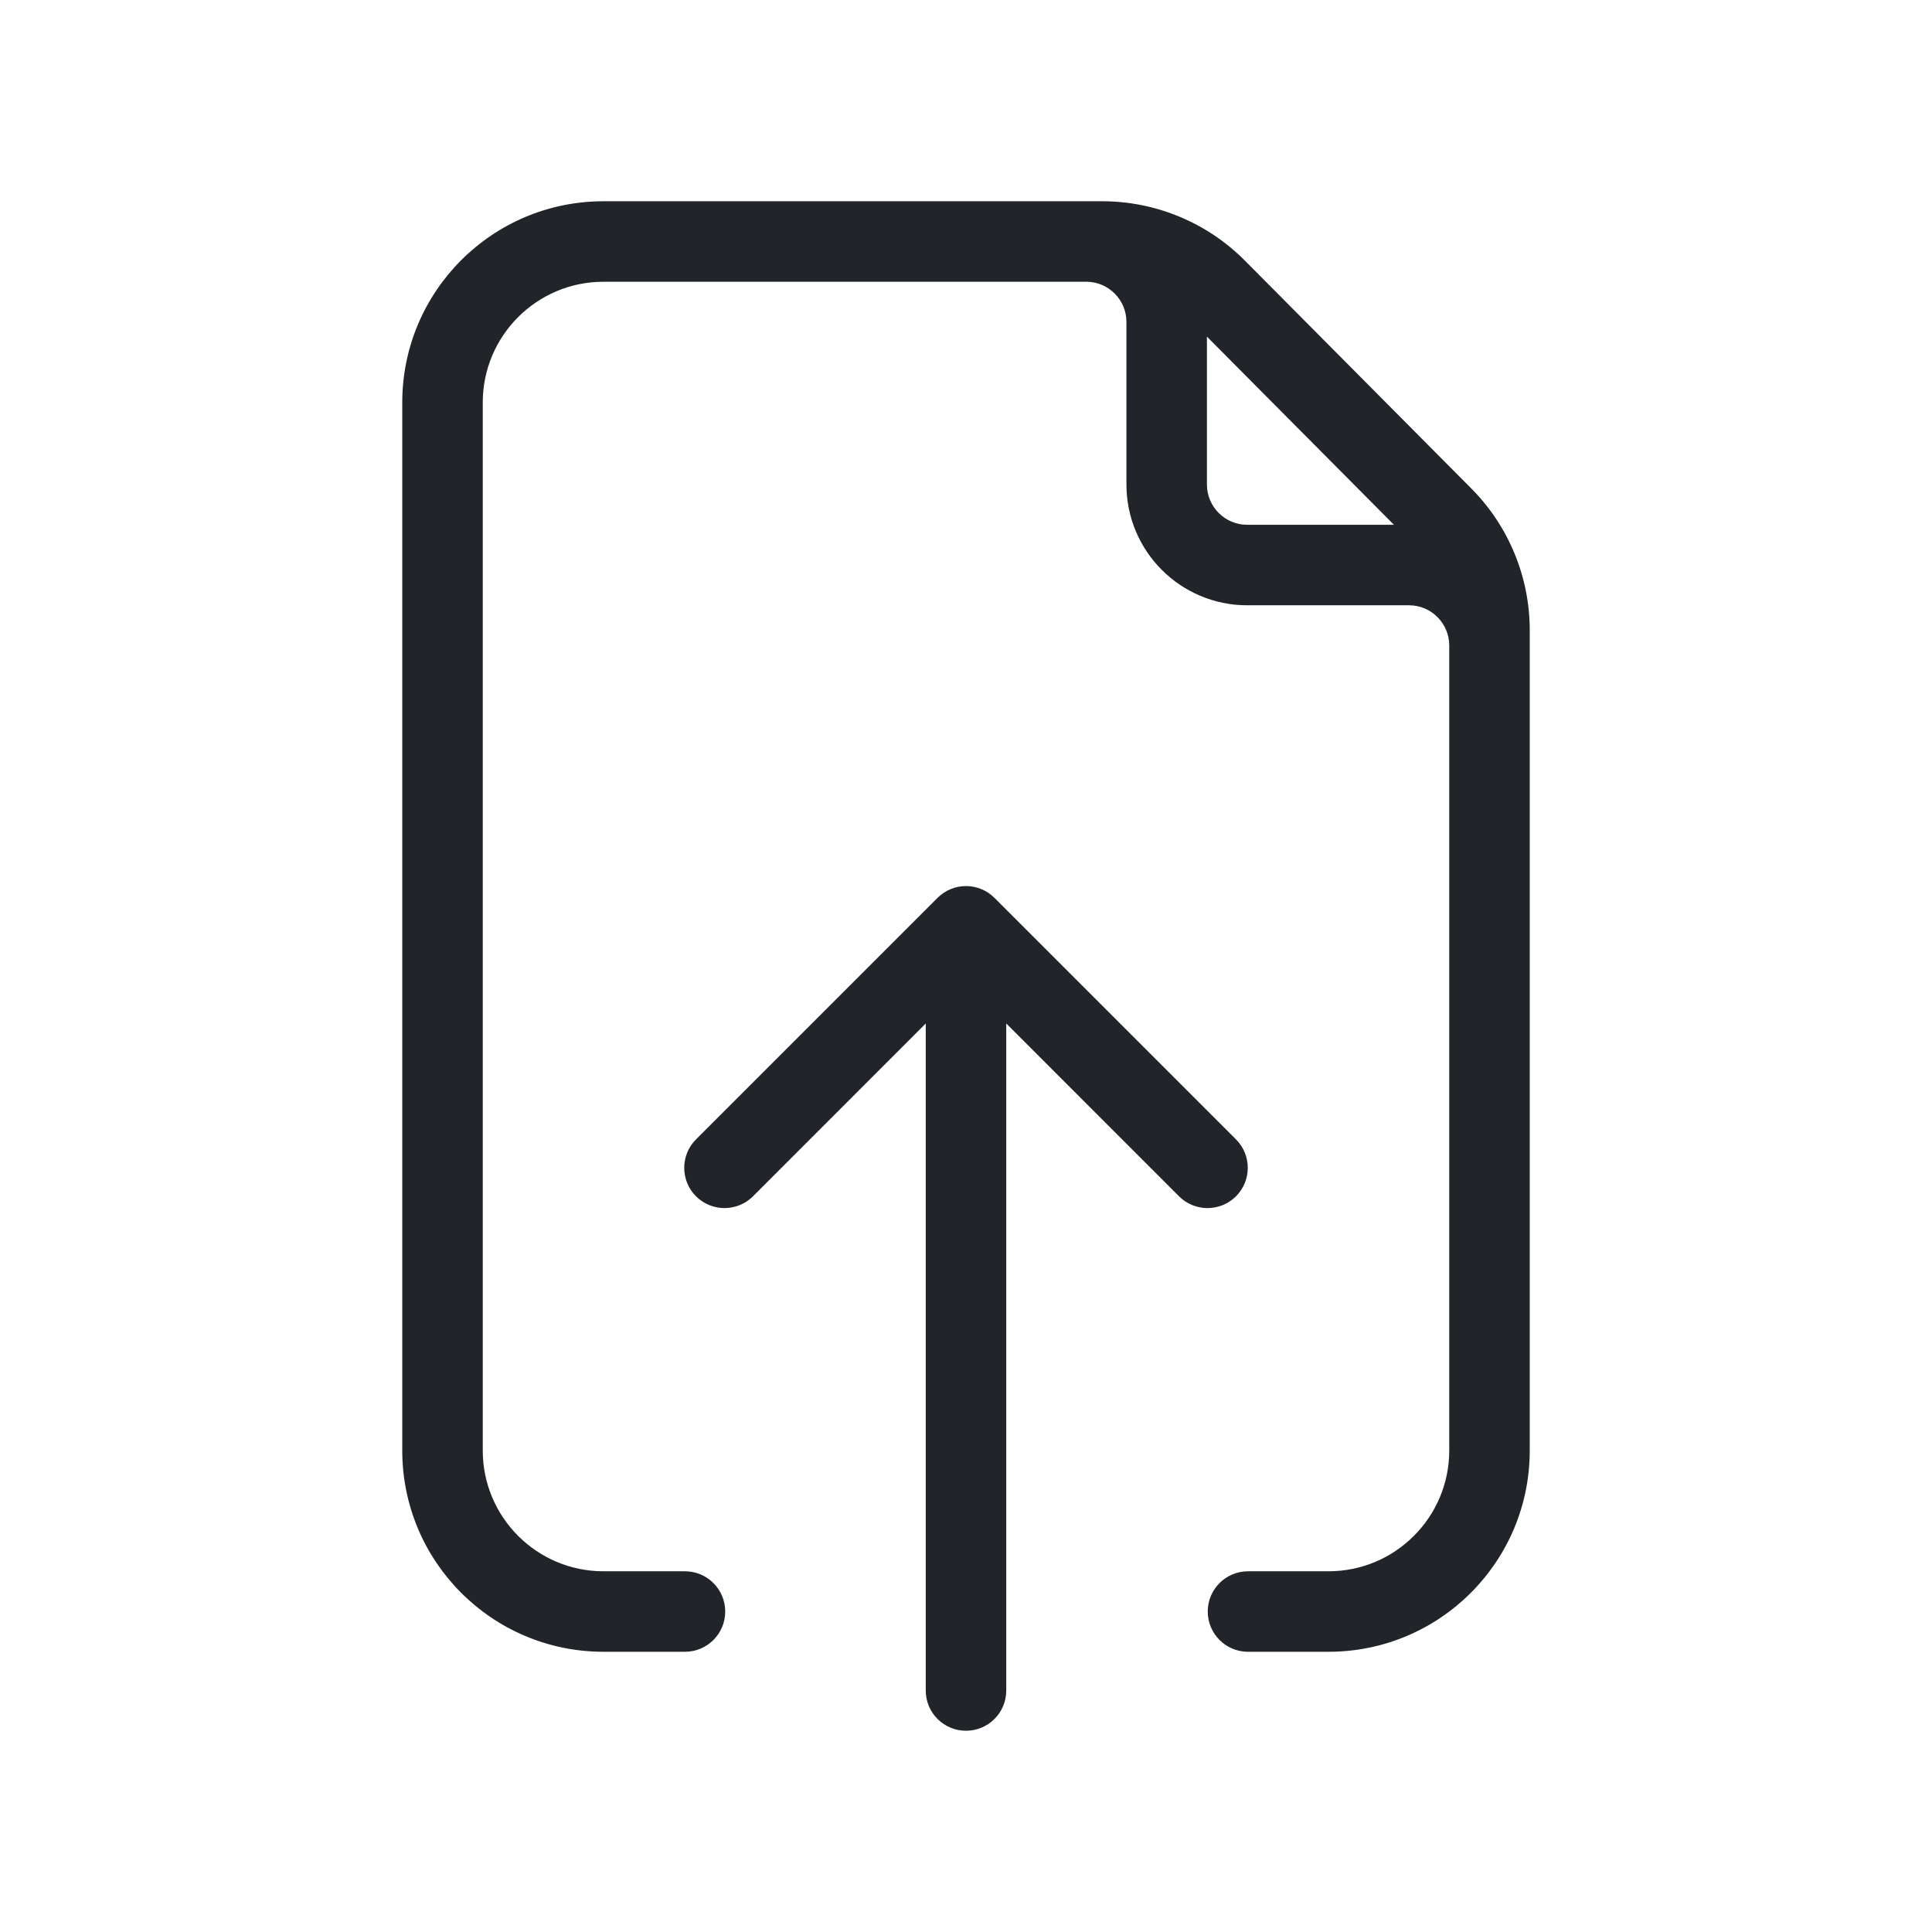
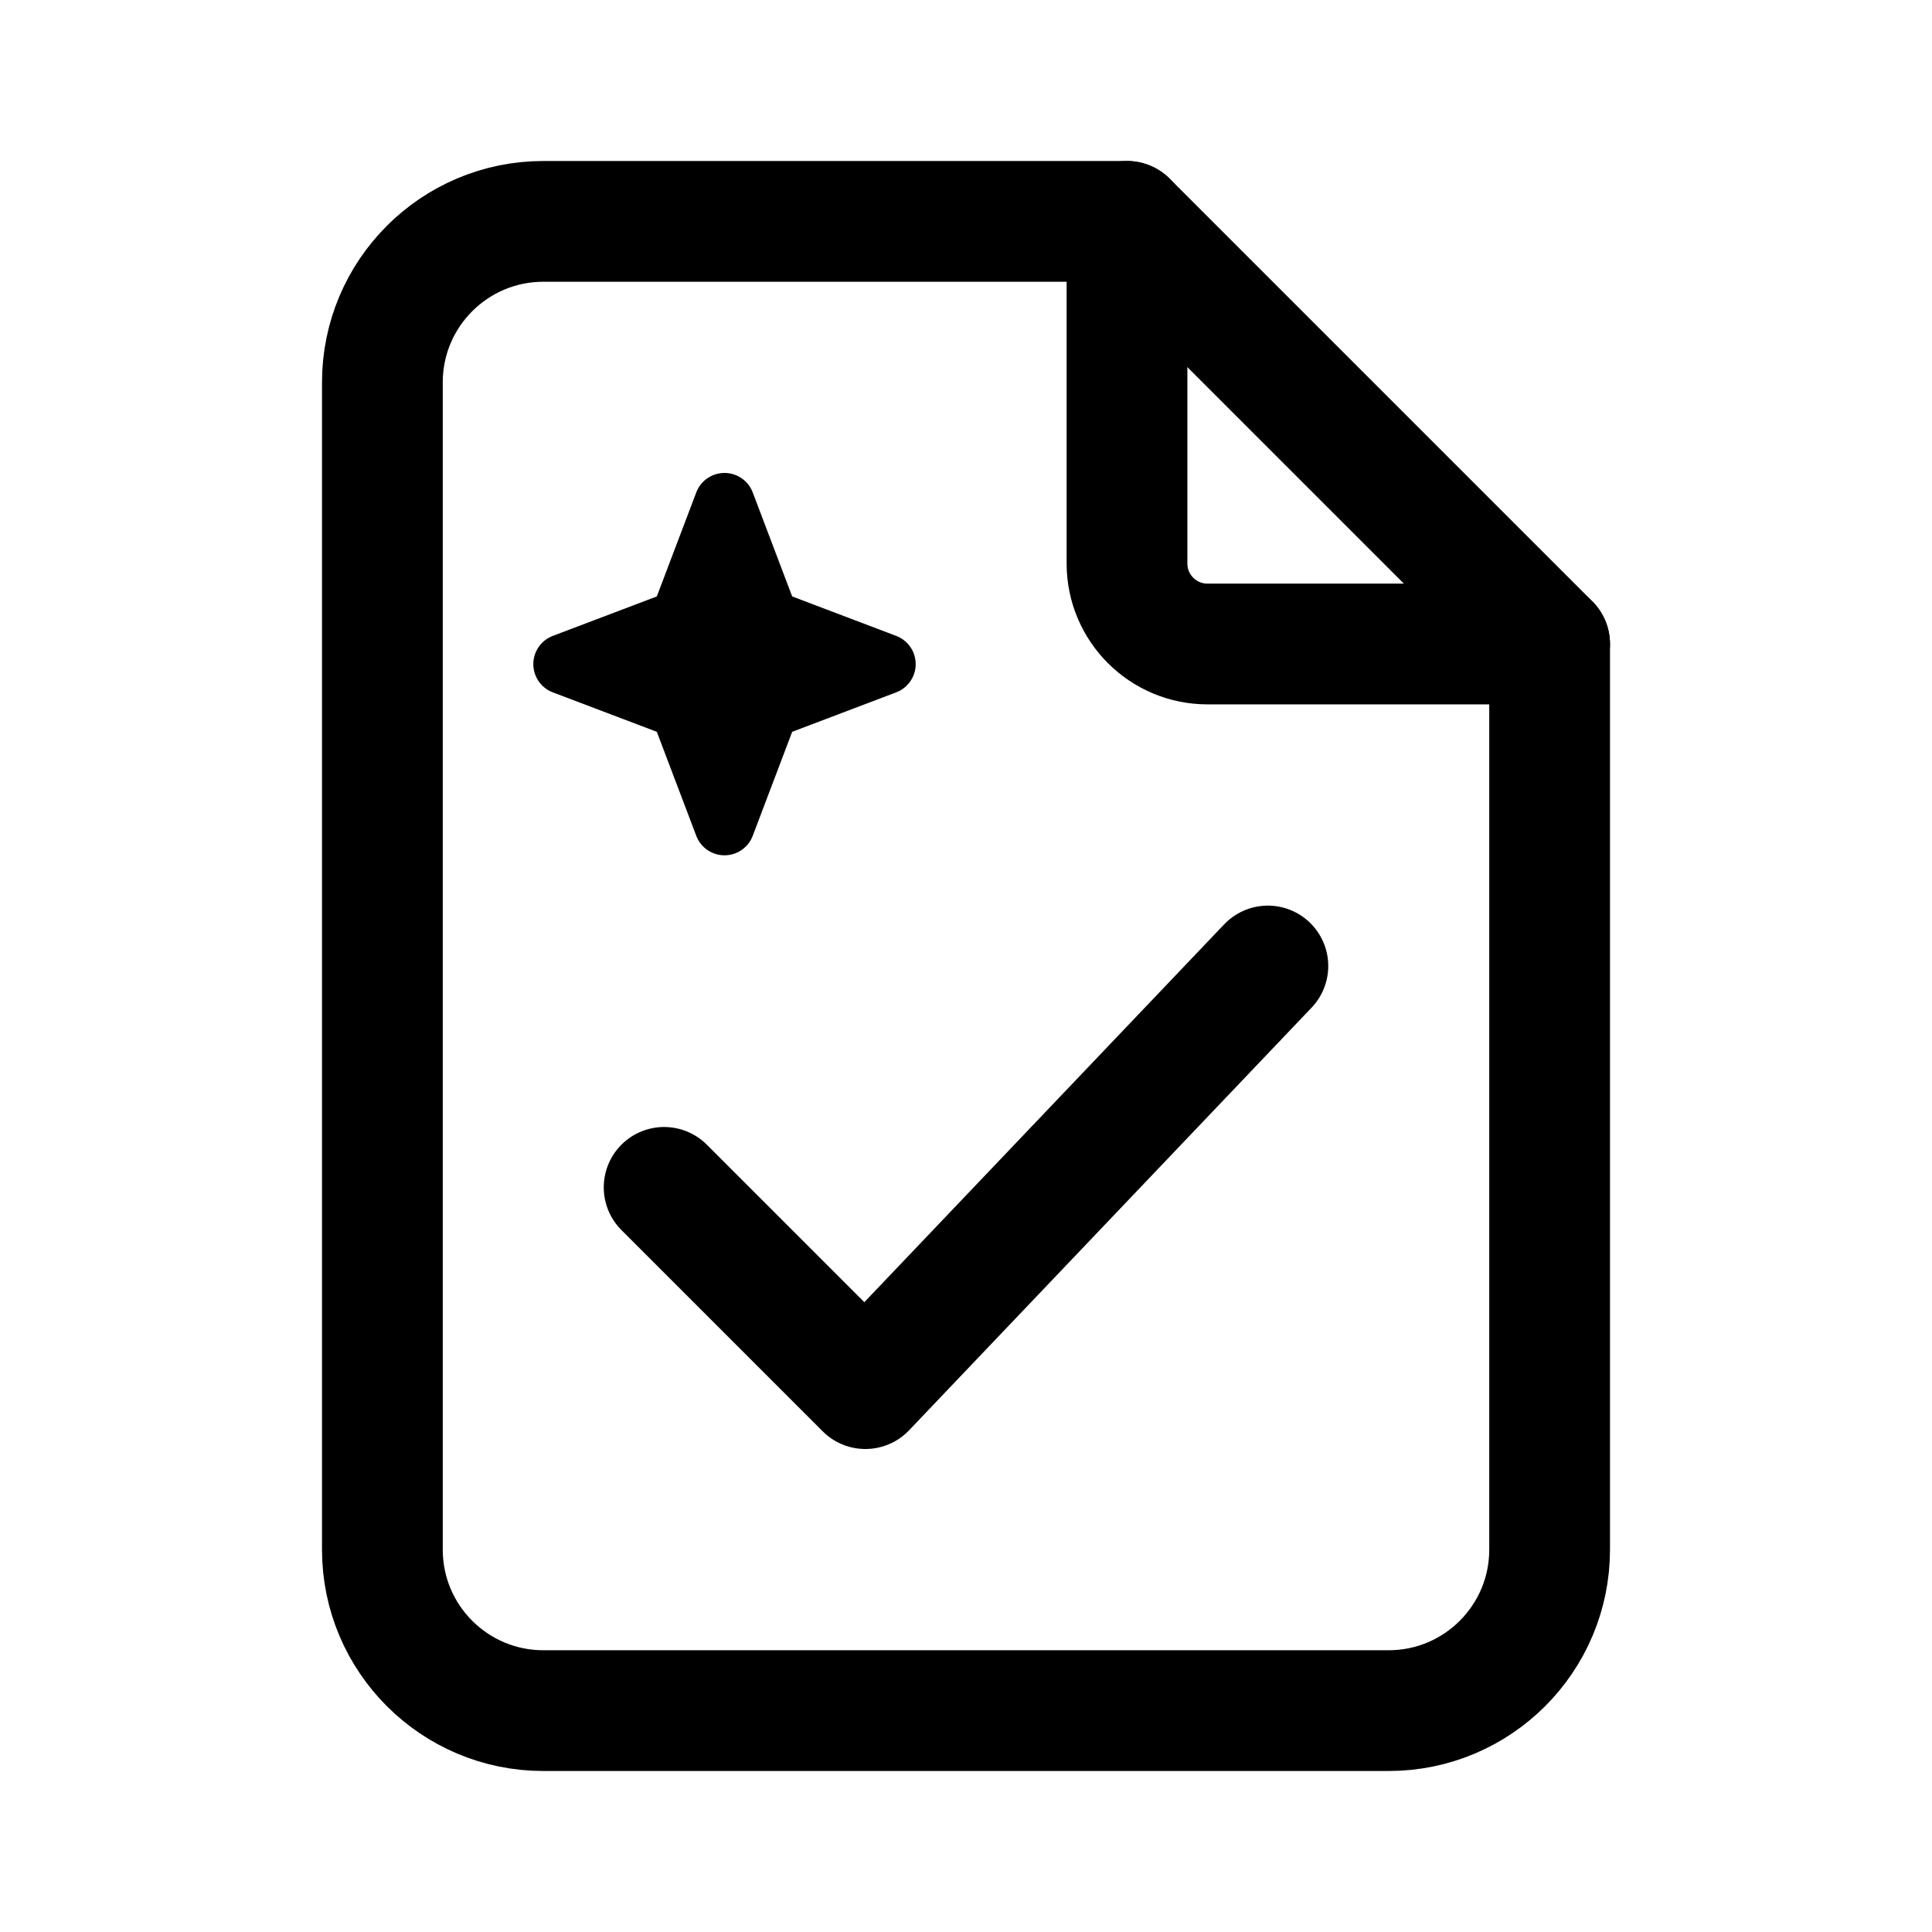
- <svg xmlns="http://www.w3.org/2000/svg" width="24" height="24" viewBox="0 0 24 24" fill="none" preserveAspectRatio="xMinYMid meet">
-   <path fill-rule="evenodd" clip-rule="evenodd" d="M7.497 3.5C6.669 3.5 5.997 4.171 5.997 5V18.019C5.997 18.847 6.669 19.519 7.497 19.519H8.509C8.785 19.519 9.009 19.743 9.009 20.019C9.009 20.295 8.785 20.519 8.509 20.519H7.497C6.116 20.519 4.997 19.4 4.997 18.019V5C4.997 3.619 6.116 2.5 7.497 2.5H13.493C13.497 2.5 13.501 2.5 13.505 2.5L13.691 2.5C14.357 2.5 14.995 2.765 15.464 3.237L18.276 6.067C18.742 6.535 19.003 7.169 19.003 7.829V18.019C19.003 19.4 17.884 20.519 16.503 20.519H15.503C15.227 20.519 15.003 20.295 15.003 20.019C15.003 19.743 15.227 19.519 15.503 19.519H16.503C17.331 19.519 18.003 18.847 18.003 18.019V8.019C18.003 7.743 17.779 7.519 17.503 7.519H15.493C14.665 7.519 13.993 6.847 13.993 6.019V4C13.993 3.726 13.773 3.503 13.5 3.5L12.896 3.5C12.893 3.5 12.89 3.5 12.887 3.5H7.497ZM14.993 4.182V6.019C14.993 6.295 15.217 6.519 15.493 6.519H17.316L14.993 4.182ZM12 11.007C12.133 11.007 12.26 11.06 12.354 11.154L15.354 14.154C15.549 14.349 15.549 14.666 15.354 14.861C15.158 15.056 14.842 15.056 14.646 14.861L12.5 12.714V21C12.5 21.277 12.276 21.5 12 21.5C11.724 21.5 11.5 21.277 11.5 21V12.714L9.354 14.861C9.158 15.056 8.842 15.056 8.646 14.861C8.451 14.666 8.451 14.349 8.646 14.154L11.646 11.154C11.74 11.06 11.867 11.007 12 11.007Z" fill="#212529" />
+ <svg xmlns="http://www.w3.org/2000/svg" width="24" height="24" fill="none" viewBox="0 0 24 24">
+   <path stroke="#000" stroke-linecap="round" stroke-linejoin="round" stroke-width="1.5" d="M14 2.75H6.75a2 2 0 0 0-2 2v14.5a2 2 0 0 0 2 2h10.5a2 2 0 0 0 2-2V8L14 2.75z" />
+   <path stroke="#000" stroke-linecap="round" stroke-linejoin="round" stroke-width="1.5" d="M14 2.75V7a1 1 0 0 0 1 1h4.25" />
+   <path stroke="#000" stroke-linecap="round" stroke-linejoin="round" stroke-width="1.5" d="M8.25 14.75l2.5 2.5 5-5.25" />
+   <path fill="#000" stroke="#000" stroke-linejoin="round" stroke-width="0.75" d="M9 6.25l.55 1.45 1.45.55-1.45.55L9 10.25l-.55-1.45L7 8.25l1.45-.55z" />
</svg>
